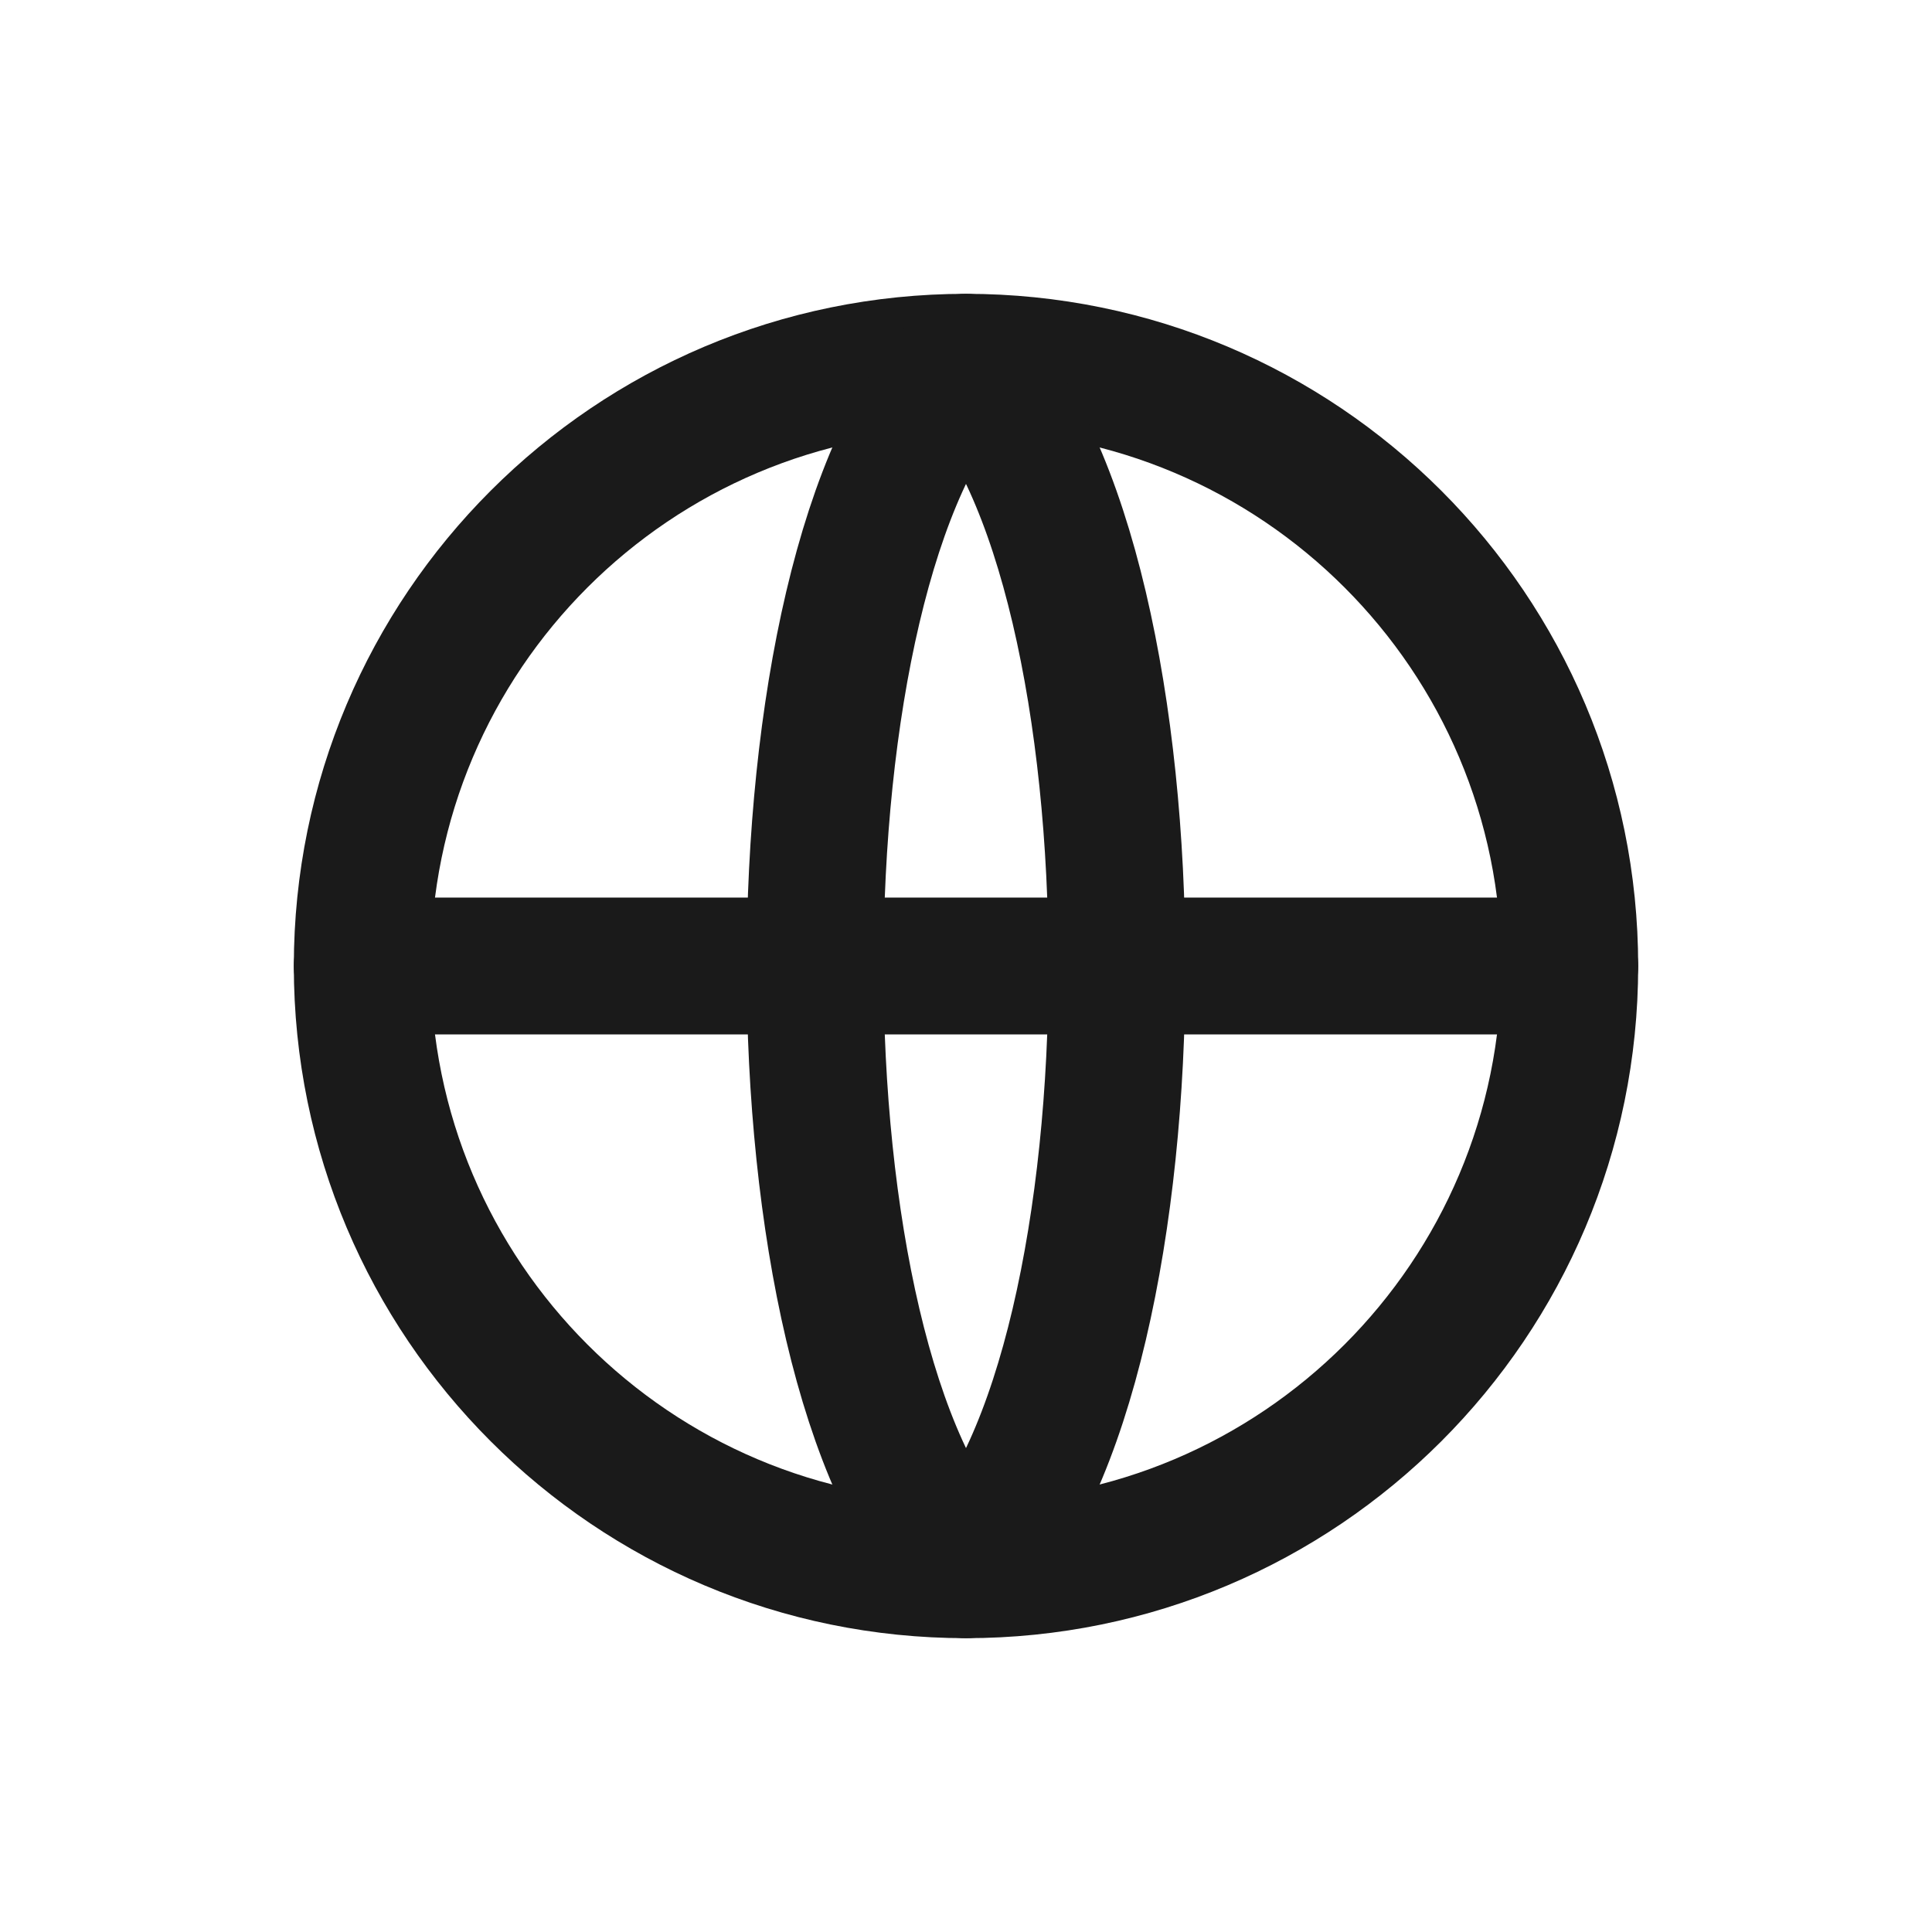
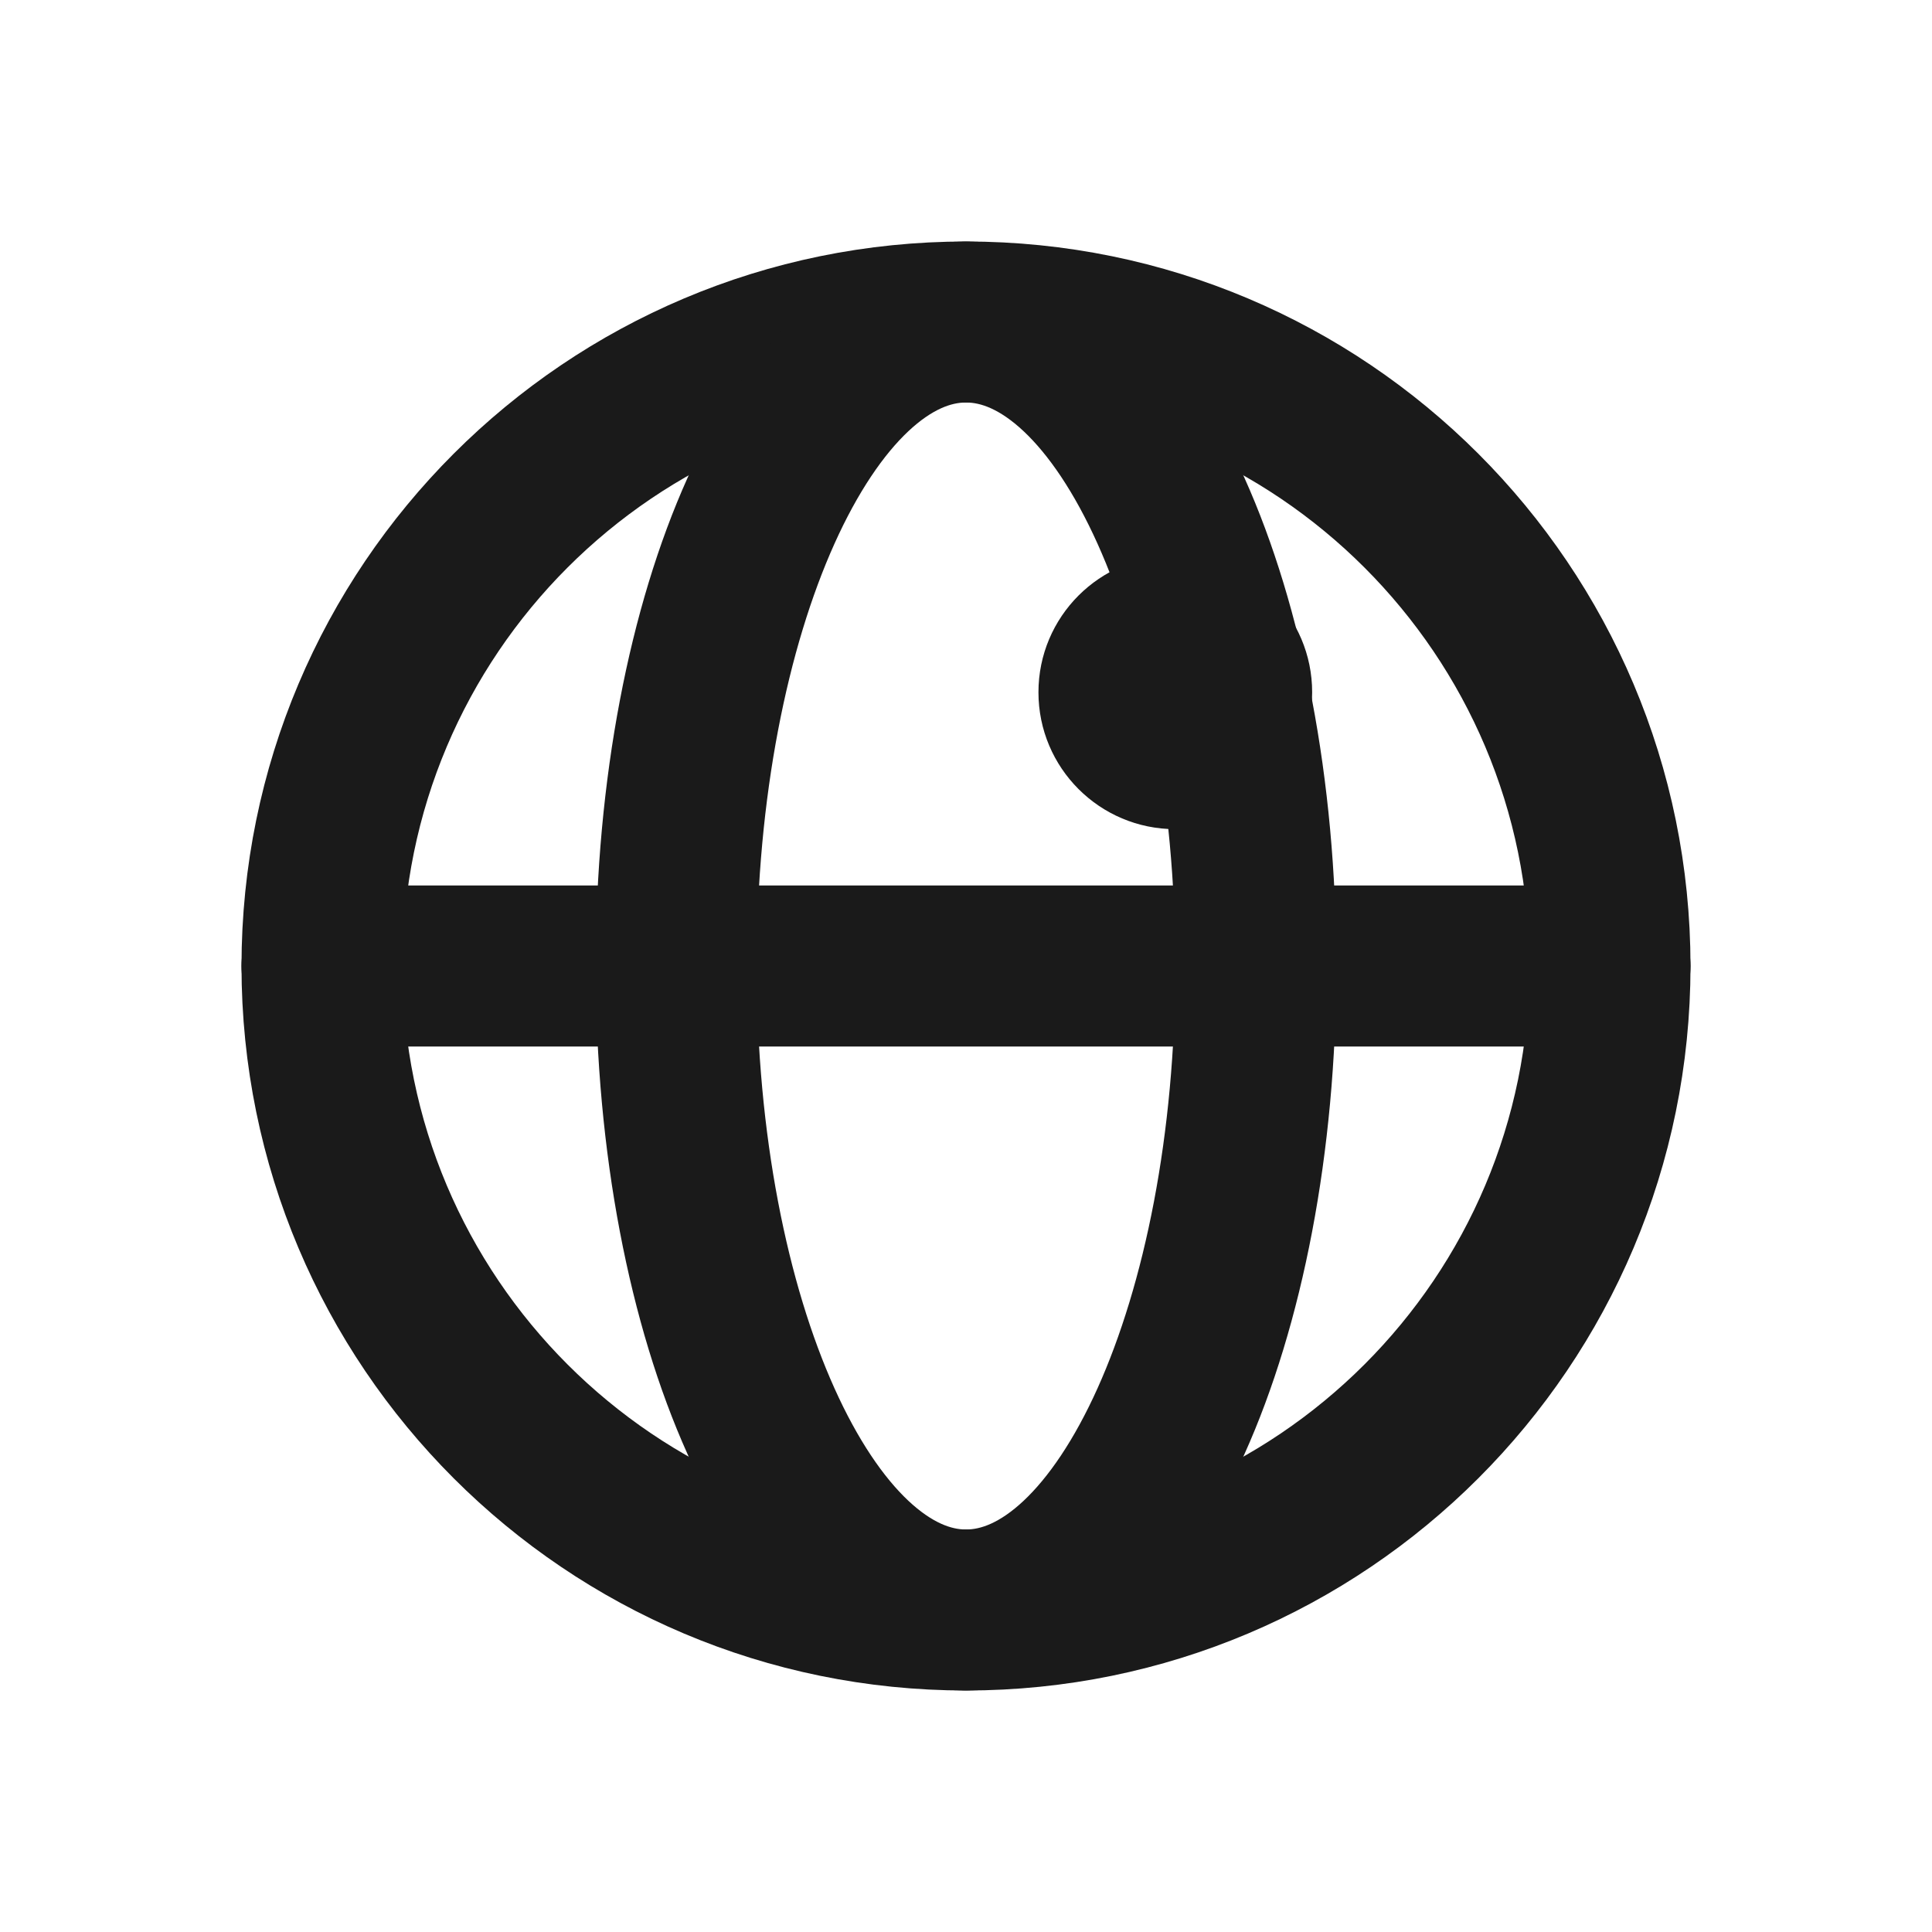
<svg xmlns="http://www.w3.org/2000/svg" width="24px" height="24px" viewBox="0 0 24 24" version="1.1">
-   <circle fill="none" stroke="#1a1a1a" stroke-width="1.7" stroke-linecap="round" stroke-linejoin="round" cx="12" cy="12" r="7.5" />
-   <path fill="none" stroke="#1a1a1a" stroke-width="1.7" stroke-linecap="round" stroke-linejoin="round" d="M12 4.5 C14.5 7 14.5 17 12 19.5 C9.5 17 9.5 7 12 4.5 Z" />
-   <line fill="none" stroke="#1a1a1a" stroke-width="1.7" stroke-linecap="round" stroke-linejoin="round" x1="4.5" y1="12" x2="19.5" y2="12" />
+   <circle fill="none" stroke="#1a1a1a" stroke-width="2" stroke-linecap="round" stroke-linejoin="round" cx="12" cy="12" r="8" />
+   <ellipse fill="none" stroke="#1a1a1a" stroke-width="2" stroke-linecap="round" stroke-linejoin="round" cx="12" cy="12" rx="3.6" ry="8" />
+   <path fill="none" stroke="#1a1a1a" stroke-width="2" stroke-linecap="round" stroke-linejoin="round" d="M4 12h16" />
+   <circle fill="#1a1a1a" stroke="none" cx="14.6" cy="8.6" r="1.7" />
</svg>
